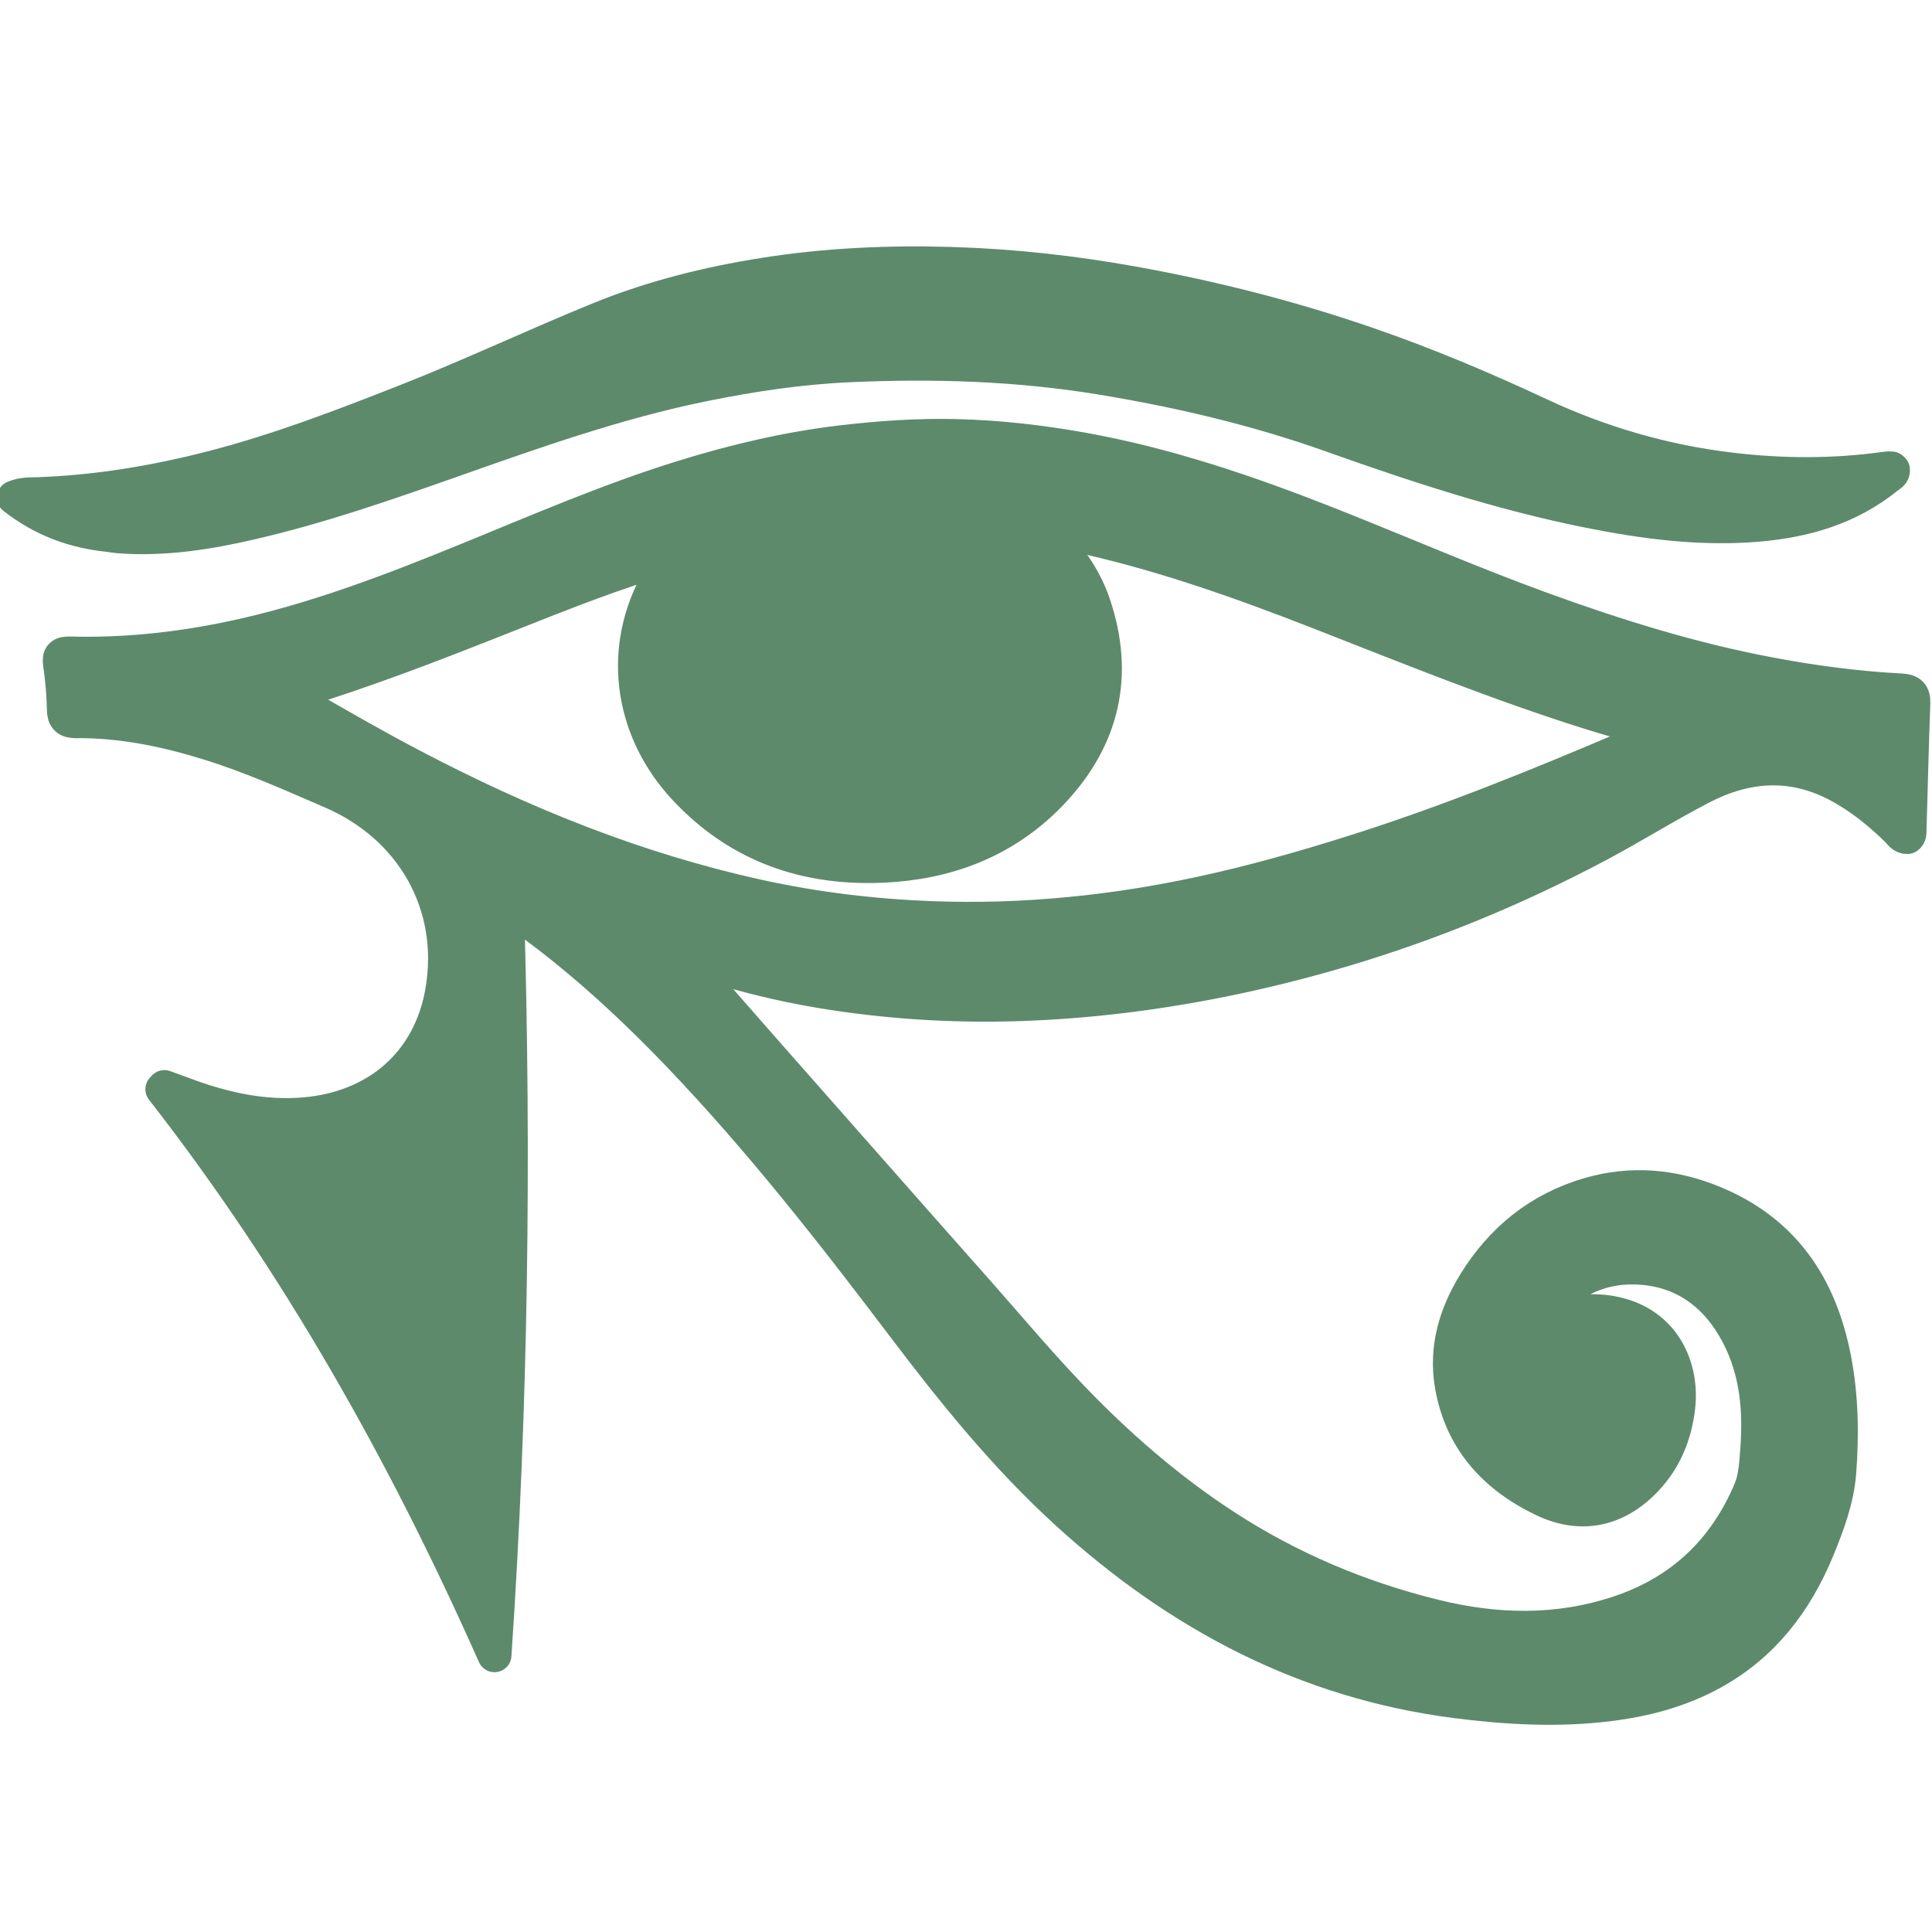
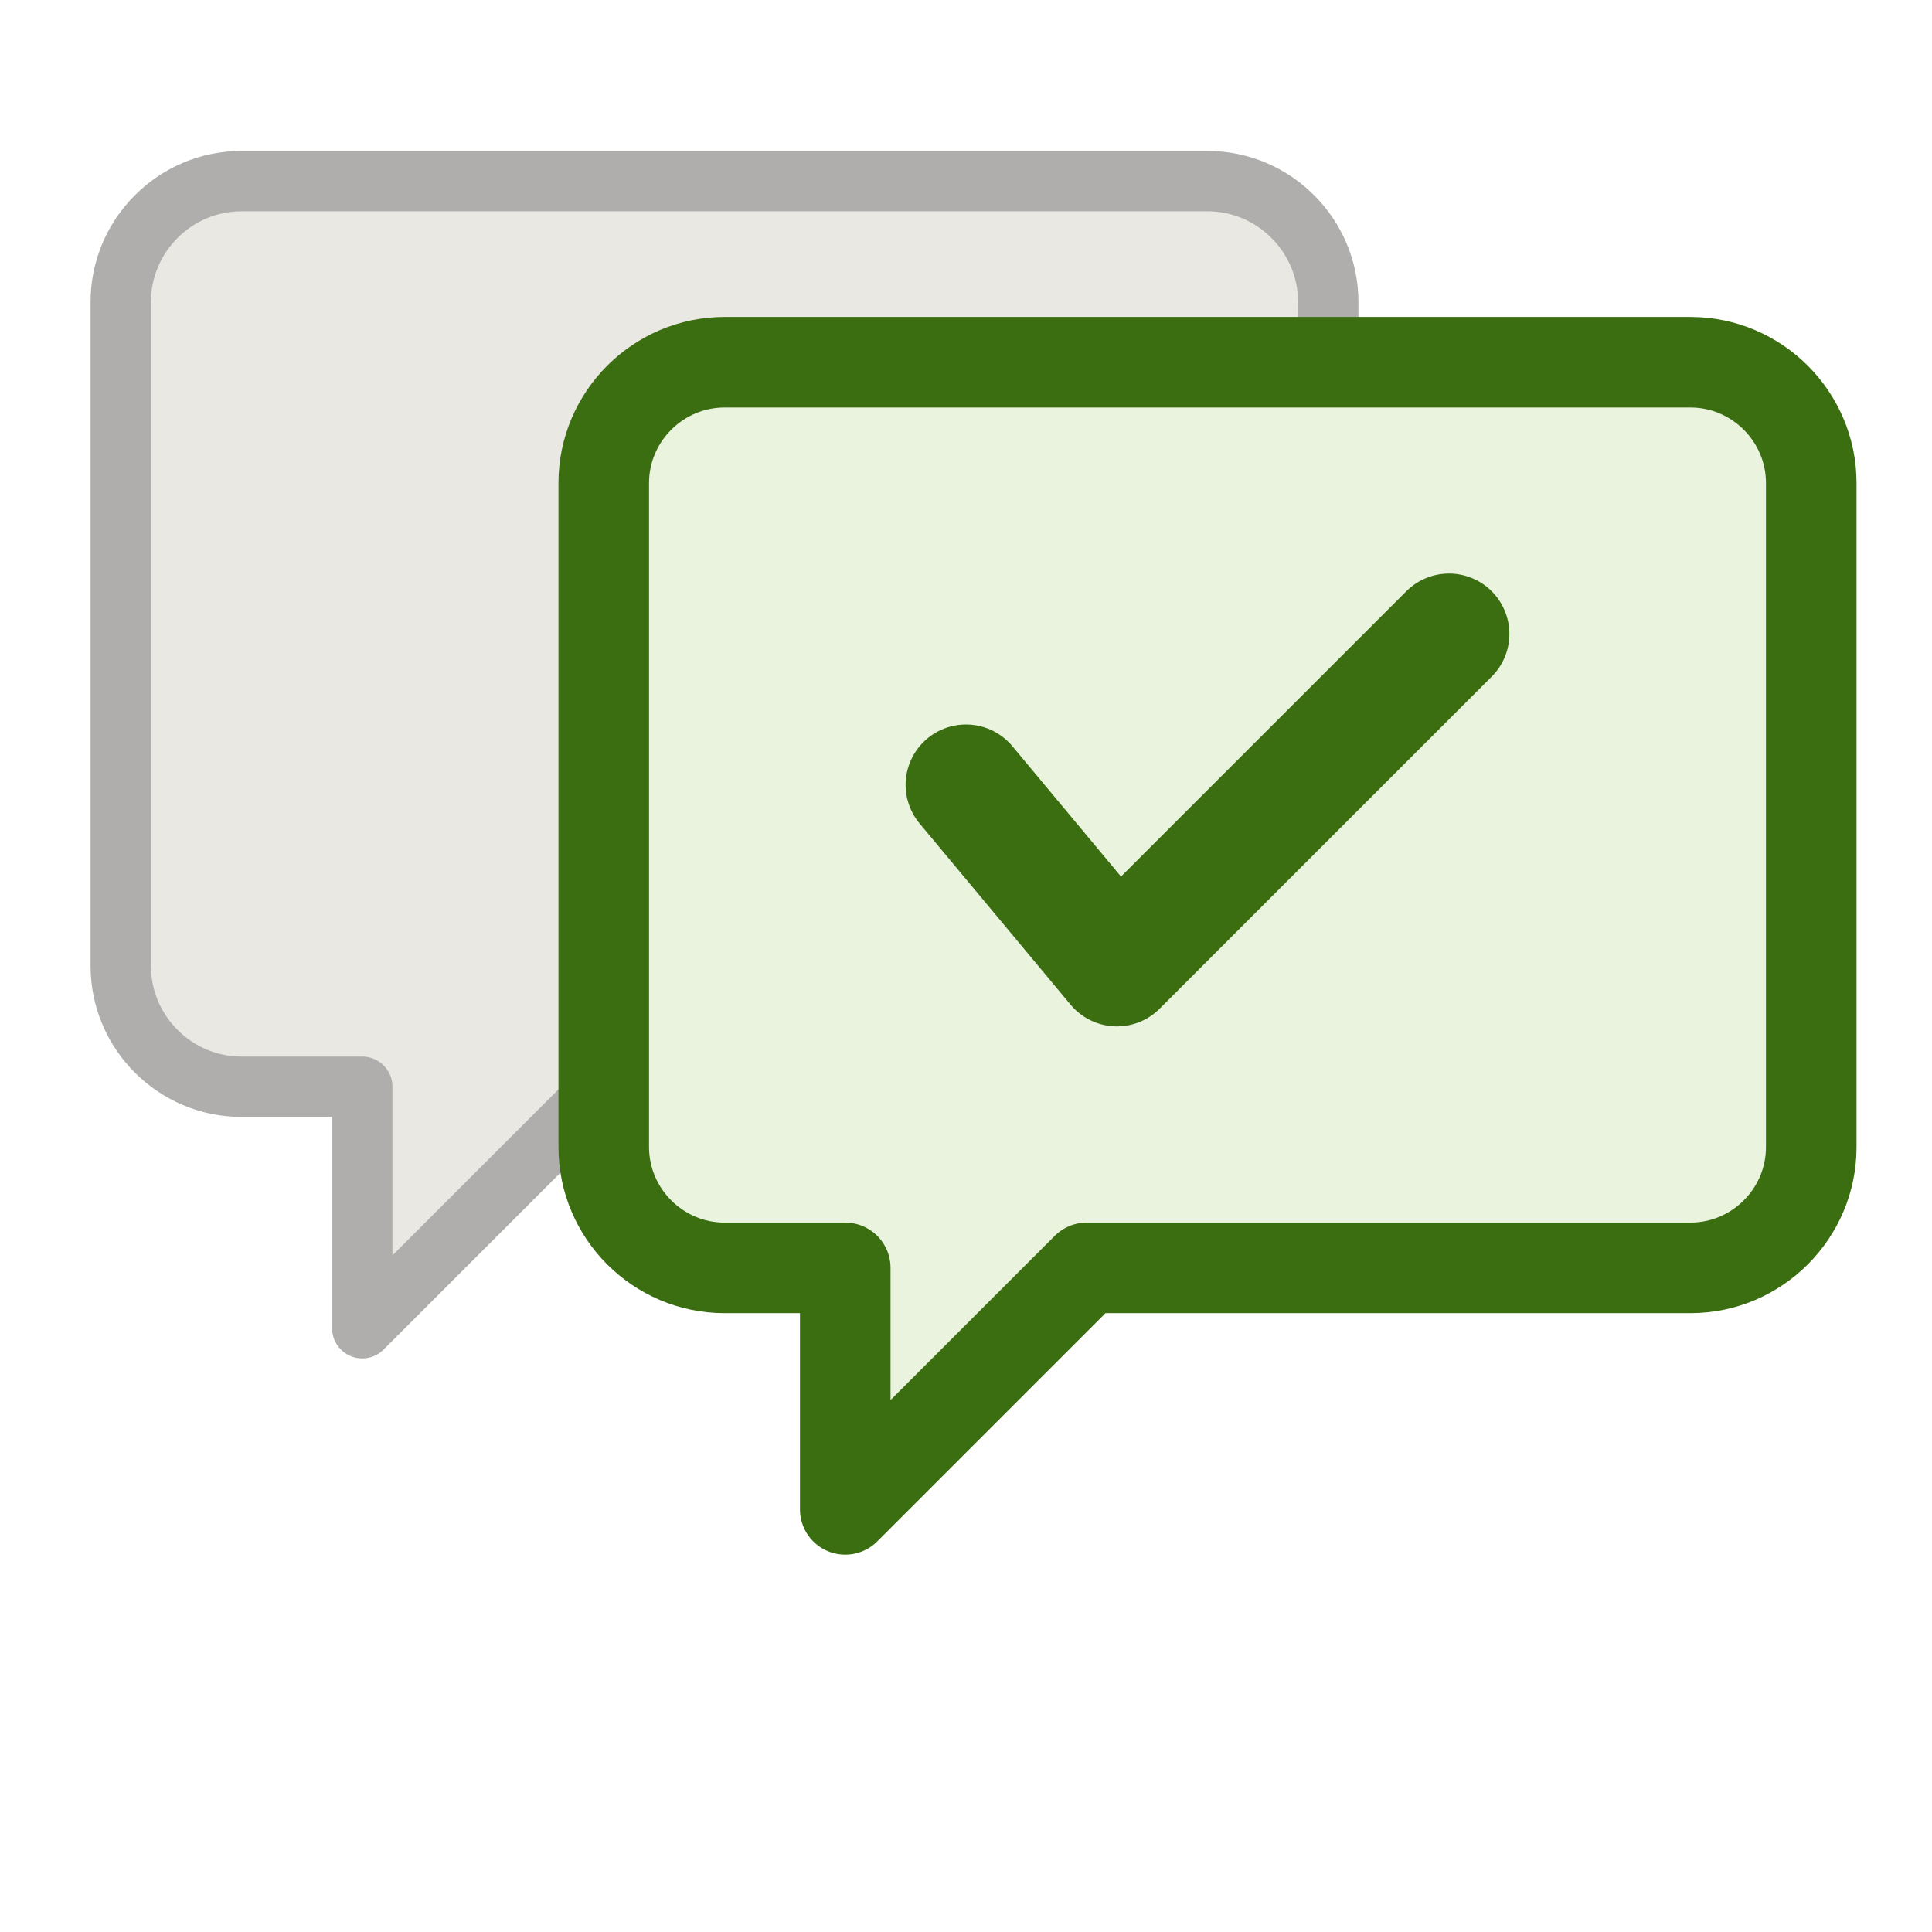
- <svg xmlns="http://www.w3.org/2000/svg" width="32" height="32" viewBox="0 0 1024 1024" fill="none">
-   <path fill="#5d8a6b" stroke="#5d8a6b" stroke-width="18" stroke-linejoin="round" d=" M409.422,561.586  C445.038,601.943 480.348,642.101 515.828,682.108  C534.948,703.668 553.367,725.862 573.635,746.392  C596.763,769.818 621.692,791.031 649.342,809.015  C683.476,831.216 720.374,846.779 759.867,856.574  C792.92,864.772 825.67,865.554 858.274,854.64  C891.219,843.613 914.159,821.759 927.649,789.967  C930.445,783.378 930.789,775.996 931.34,768.897  C932.987,747.686 931.264,726.889 921.223,707.613  C909.871,685.823 891.873,672.654 867.314,671.812  C846.145,671.086 828.718,680.607 816.263,698.229  C816.11,698.445 816.244,698.864 816.244,699.265  C818.528,700.294 820.458,698.819 822.434,698.271  C833.486,695.205 844.66,693.75 855.983,696.217  C882.274,701.946 891.868,725.109 889.5,745.716  C887.844,760.123 882.63,773.179 872.595,783.892  C857.433,800.078 838.504,804.562 818.482,795.125  C792.558,782.906 774.527,763.455 769.479,734.248  C766.113,714.777 771.435,696.802 781.528,680.327  C795.824,656.992 816.021,640.646 842.455,633.012  C864.615,626.612 886.48,628.495 907.914,637.256  C945.383,652.57 964.734,681.649 972.184,720.176  C976.046,740.151 976.361,760.352 974.835,780.423  C973.764,794.503 968.744,808.012 963.342,821.144  C951.916,848.917 934.552,871.702 907.856,886.488  C890.709,895.985 872.091,900.906 852.783,903.299  C825.67,906.659 798.695,905.153 771.632,901.676  C692.048,891.452 624.94,855.773 566.247,802.477  C533.146,772.42 505.27,737.832 478.386,702.288  C441.09,652.979 402.988,604.298 360.186,559.533  C333.765,531.901 305.648,506.185 274.358,484.089  C273.057,483.171 271.887,481.78 268.806,482.328  C272.639,613.898 271.004,745.543 262.081,877.293  C214.662,770.548 157.9,669.527 86.053,577.304  C86.409,576.925 86.765,576.547 87.121,576.168  C90.468,577.386 93.829,578.571 97.161,579.829  C117.949,587.672 139.335,592.541 161.646,590.594  C199.58,587.284 227.917,563.631 234.439,525.091  C242.185,479.322 218.4,438.12 175.843,419.727  C154.281,410.408 132.86,400.817 110.37,393.864  C87.5,386.792 64.249,382.012 40.2,382.241  C35.623,382.285 33.93,380.599 33.857,376.19  C33.723,368.039 32.982,359.917 31.808,351.846  C31.183,347.546 32.433,346.237 37.181,346.365  C65.913,347.142 94.324,344.124 122.449,338.211  C165.839,329.088 206.991,313.303 247.879,296.605  C285.48,281.248 322.79,265.056 361.64,252.998  C389.157,244.458 417.116,237.824 445.849,234.432  C466.077,232.044 486.307,230.639 506.624,231.119  C529.101,231.65 551.39,234.186 573.56,238.163  C619.192,246.346 662.684,261.281 705.642,278.286  C742.799,292.995 779.447,308.99 817.01,322.663  C856.939,337.197 897.432,349.784 939.311,357.569  C961.929,361.774 984.676,364.777 1007.639,365.966  C1012.554,366.221 1014.291,367.88 1014.105,372.88  C1013.27,395.353 1012.742,417.837 1012.086,440.317  C1012.053,441.448 1012.211,442.684 1010.961,443.627  C1008.314,443.778 1007.134,441.454 1005.569,439.924  C996.113,430.676 985.931,422.431 974.191,416.188  C949.875,403.257 925.591,405.037 901.915,417.298  C883.147,427.017 865.204,438.319 846.525,448.223  C803.146,471.222 757.911,489.868 710.814,503.779  C669.88,515.87 628.188,524.481 585.714,529.019  C551.021,532.725 516.222,533.643 481.439,530.967  C443.666,528.06 406.521,521.51 370.537,509.249  C368.968,508.715 367.327,508.374 365.699,508.048  C365.115,507.931 364.47,508.122 362.609,508.274  C378.546,526.426 393.866,543.875 409.422,561.586 M269.297,325.947  C231.021,341.102 192.707,356.155 152.365,368.099  C154.532,369.635 155.804,370.688 157.212,371.511  C177.485,383.357 197.844,395.027 218.65,405.95  C276.86,436.507 337.324,460.923 401.715,475.09  C432.055,481.765 462.773,485.458 493.751,486.627  C542.238,488.457 590.2,483.578 637.573,473.296  C663.922,467.577 689.875,460.253 715.608,452.178  C766.039,436.353 814.945,416.528 863.493,395.774  C868.291,393.723 873.398,392.128 878.487,388.449  C875.607,387.517 873.604,386.818 871.571,386.221  C862.464,383.546 853.303,381.047 844.244,378.221  C794.924,362.838 747.115,343.356 699.05,324.574  C656.066,307.778 612.622,292.433 567.341,282.924  C563.435,282.104 559.459,280.714 555.282,281.661  C555.376,282.329 555.31,282.736 555.483,282.947  C556.64,284.362 557.802,285.779 559.047,287.116  C568.122,296.864 575.506,307.799 579.742,320.409  C592.31,357.816 584.591,391.233 557.74,419.716  C535.313,443.504 506.831,455.757 474.464,458.42  C431.078,461.989 392.895,450.018 362.758,417.569  C335.897,388.647 327.839,347.343 347.278,310.194  C349.788,305.398 352.577,300.748 356.008,294.662  C325.79,303.459 297.909,314.588 269.297,325.947 z" />
-   <path fill="#5d8a6b" stroke="#5d8a6b" stroke-width="18" stroke-linejoin="round" d=" M57.66,283.534  C39,281.662 22.561,275.533 7.404,263.721  C12.09,261.76 15.965,262.075 19.702,261.945  C51.121,260.853 81.9,255.773 112.315,247.935  C147.707,238.815 181.7,225.732 215.622,212.383  C250.028,198.844 283.455,182.999 317.683,169.063  C345.838,157.6 375.168,150.302 405.216,145.551  C438.252,140.329 471.462,138.887 504.794,139.908  C536.932,140.893 568.836,144.454 600.499,150.148  C643,157.791 684.72,168.431 725.531,182.562  C756.397,193.249 786.449,205.92 816.029,219.763  C848.241,234.837 882.015,244.643 917.352,248.862  C944.766,252.134 972.18,252.218 999.562,248.373  C1000.538,248.236 1001.542,248.243 1002.529,248.283  C1002.773,248.293 1003.001,248.694 1003.313,248.989  C1003.514,251.247 1001.507,251.923 1000.183,252.997  C980.131,269.275 956.521,276.059 931.351,278.151  C901.402,280.639 871.947,276.785 842.587,270.943  C795.733,261.62 750.575,246.722 705.689,230.765  C665.91,216.624 625.009,207.01 583.355,200.176  C539.084,192.912 494.549,191.587 449.921,193.606  C423.846,194.785 397.978,198.664 372.337,203.91  C326.998,213.186 283.545,228.595 240.061,243.935  C205.045,256.288 169.966,268.486 133.756,276.918  C110.541,282.323 87.054,286.08 63.043,284.262  C61.39,284.137 59.75,283.834 57.66,283.534 z" />
+ <svg xmlns="http://www.w3.org/2000/svg" width="32" height="32" viewBox="0 0 32 32">
+   <path d="M2 5C2 3.9 2.9 3 4 3H20C21.1 3 22 3.9 22 5V16C22 17.1 21.1 18 20 18H10L6 22V18H4C2.9 18 2 17.1 2 16V5Z" fill="#D3D1C7" stroke="#5F5E5A" stroke-width="1" stroke-linejoin="round" opacity="0.5" />
+   <path d="M10 8C10 6.9 10.9 6 12 6H28C29.1 6 30 6.9 30 8V19C30 20.1 29.1 21 28 21H18L14 25V21H12C10.9 21 10 20.1 10 19V8Z" fill="#EAF3DE" stroke="#3B6D11" stroke-width="1.5" stroke-linejoin="round" />
+   <polyline points="16 13 18.5 16 24 10.5" fill="none" stroke="#3B6D11" stroke-width="2" stroke-linecap="round" stroke-linejoin="round" />
</svg>
